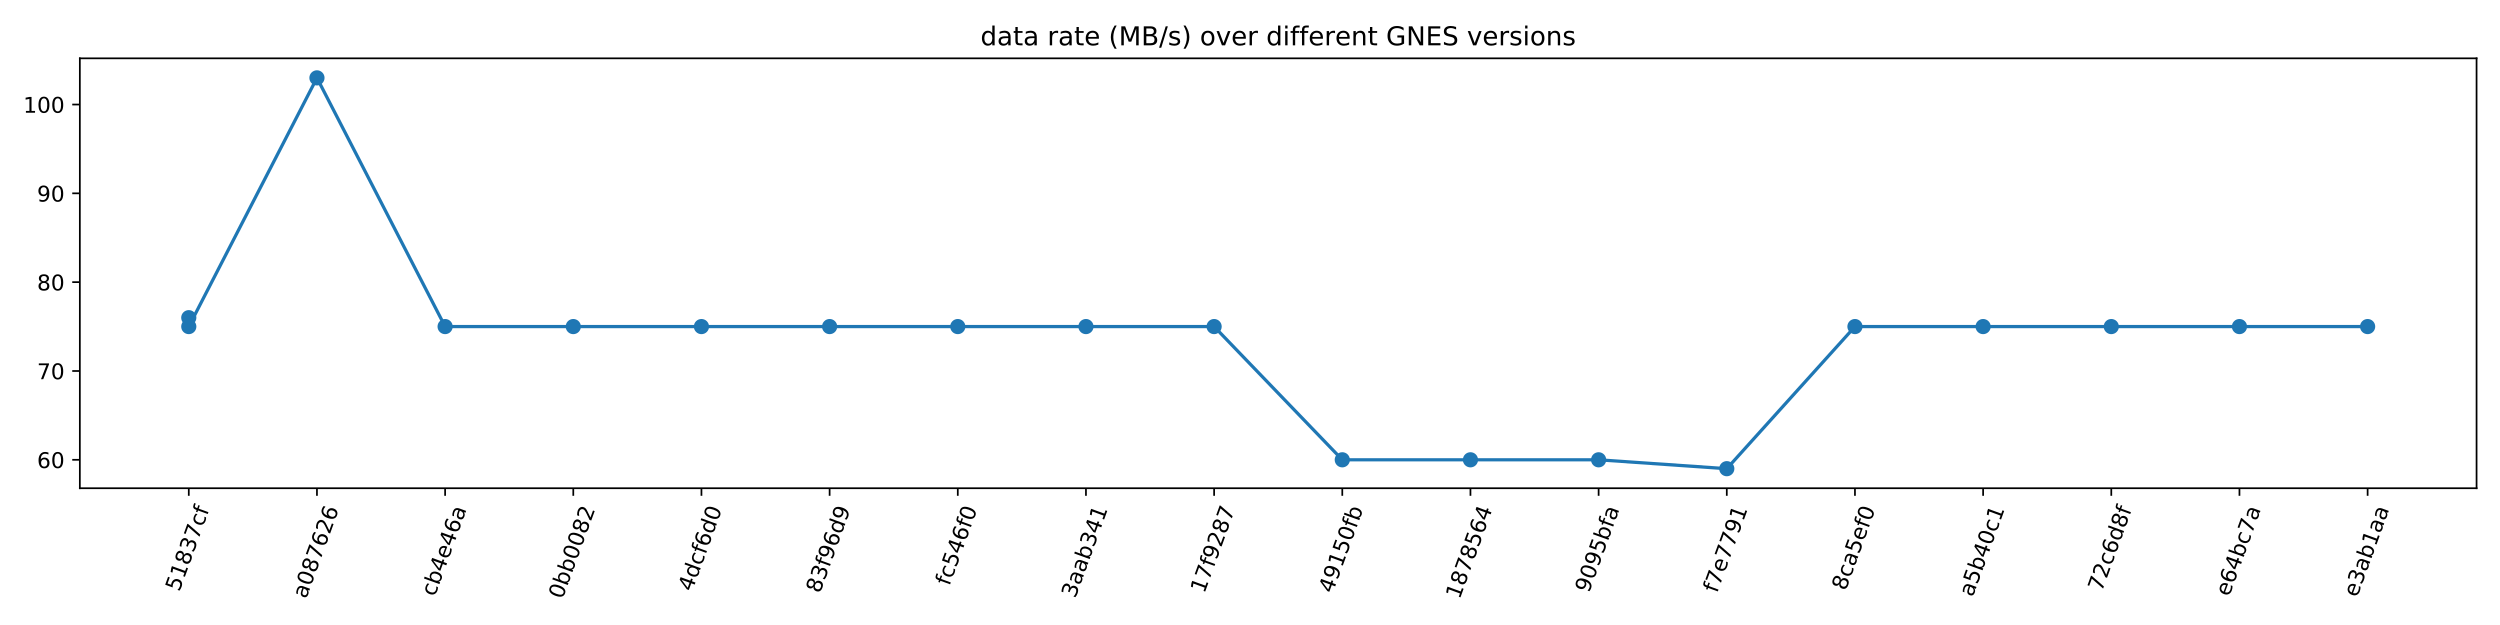
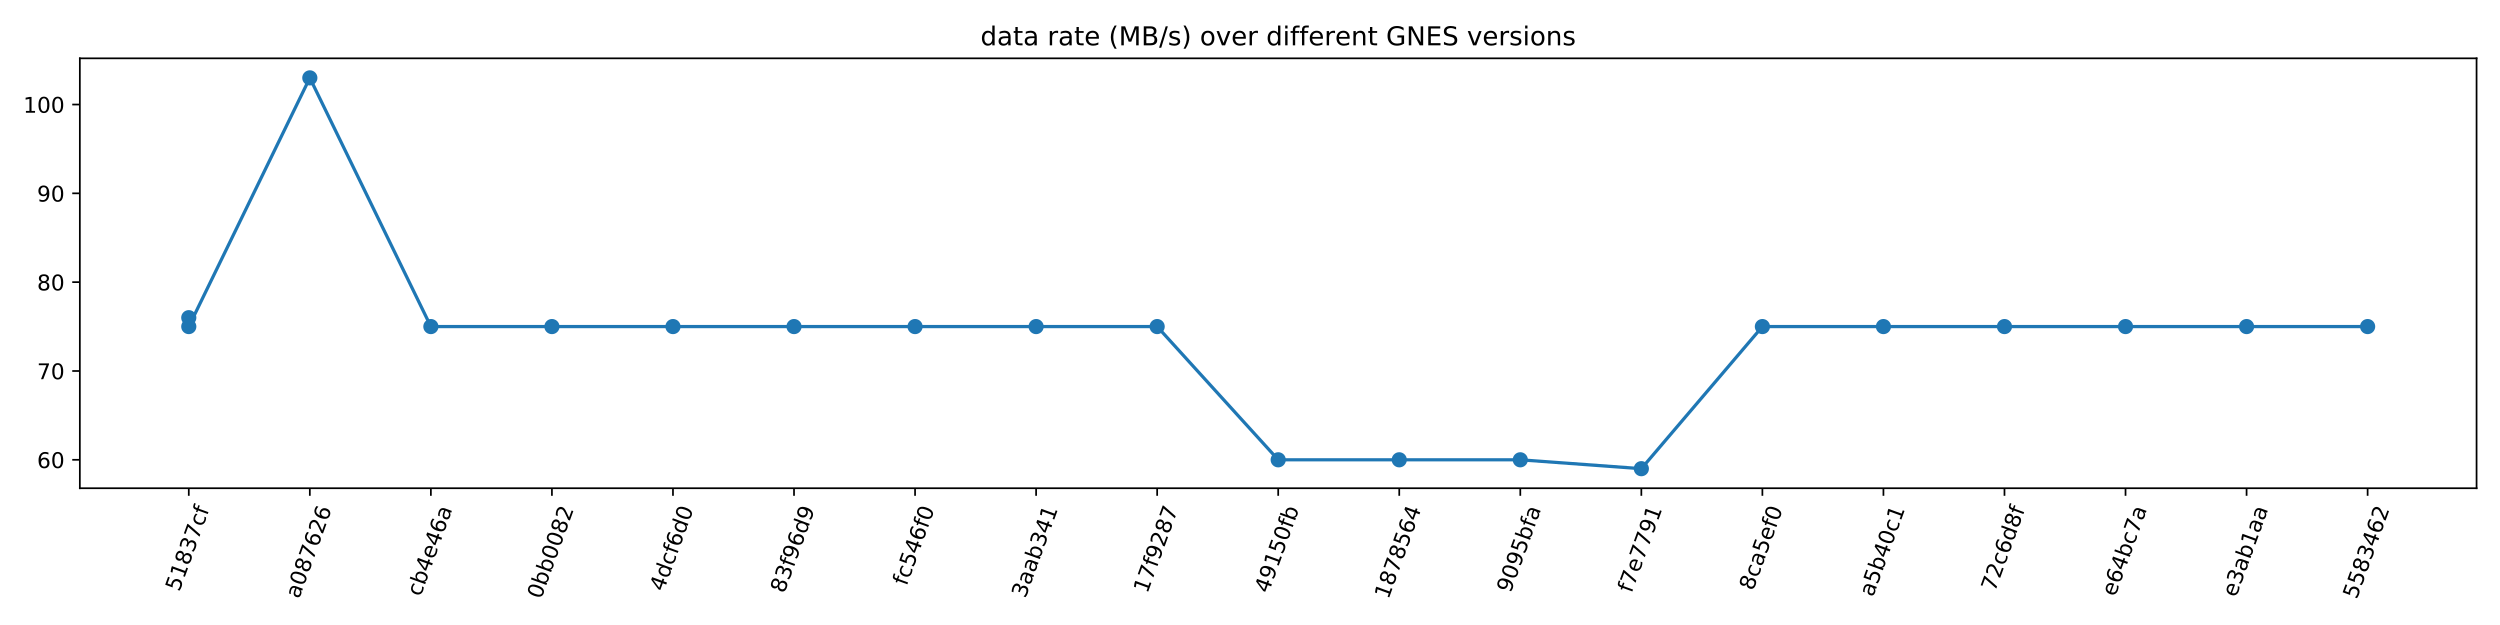
<svg xmlns="http://www.w3.org/2000/svg" xmlns:xlink="http://www.w3.org/1999/xlink" height="288pt" version="1.1" viewBox="0 0 1152 288" width="1152pt">
  <defs>
    <style type="text/css">
*{stroke-linecap:butt;stroke-linejoin:round;}
  </style>
  </defs>
  <g id="figure_1">
    <g id="patch_1">
      <path d="M 0 288  L 1152 288  L 1152 0  L 0 0  z " style="fill:#ffffff;" />
    </g>
    <g id="axes_1">
      <g id="patch_2">
        <path d="M 36.79 224.974  L 1141.2 224.974  L 1141.2 26.88  L 36.79 26.88  z " style="fill:#ffffff;" />
      </g>
      <g id="matplotlib.axis_1">
        <g id="xtick_1">
          <g id="line2d_1">
            <defs>
-               <path d="M 0 0  L 0 3.5  " id="mbfd6a38d55" style="stroke:#000000;stroke-width:0.8;" />
-             </defs>
-             <g>
-               <use style="stroke:#000000;stroke-width:0.8;" x="86.99" xlink:href="#mbfd6a38d55" y="224.974" />
+               <path d="M 0 0  L 0 3.5  " id="m592eeb9f41" style="stroke:#000000;stroke-width:0.8;" />
+             </defs>
+             <g>
+               <use style="stroke:#000000;stroke-width:0.8;" x="86.99" xlink:href="#m592eeb9f41" y="224.974" />
            </g>
          </g>
          <g id="text_1">
            <defs>
              <path d="M 10.797 72.906  L 49.516 72.906  L 49.516 64.594  L 19.828 64.594  L 19.828 46.734  Q 21.969 47.469 24.109 47.828  Q 26.266 48.188 28.422 48.188  Q 40.625 48.188 47.75 41.5  Q 54.891 34.812 54.891 23.391  Q 54.891 11.625 47.562 5.094  Q 40.234 -1.422 26.906 -1.422  Q 22.312 -1.422 17.547 -0.641  Q 12.797 0.141 7.719 1.703  L 7.719 11.625  Q 12.109 9.234 16.797 8.062  Q 21.484 6.891 26.703 6.891  Q 35.156 6.891 40.078 11.328  Q 45.016 15.766 45.016 23.391  Q 45.016 31 40.078 35.438  Q 35.156 39.891 26.703 39.891  Q 22.75 39.891 18.812 39.016  Q 14.891 38.141 10.797 36.281  z " id="DejaVuSans-53" />
              <path d="M 12.406 8.297  L 28.516 8.297  L 28.516 63.922  L 10.984 60.406  L 10.984 69.391  L 28.422 72.906  L 38.281 72.906  L 38.281 8.297  L 54.391 8.297  L 54.391 0  L 12.406 0  z " id="DejaVuSans-49" />
              <path d="M 31.781 34.625  Q 24.75 34.625 20.719 30.859  Q 16.703 27.094 16.703 20.516  Q 16.703 13.922 20.719 10.156  Q 24.75 6.391 31.781 6.391  Q 38.812 6.391 42.859 10.172  Q 46.922 13.969 46.922 20.516  Q 46.922 27.094 42.891 30.859  Q 38.875 34.625 31.781 34.625  z M 21.922 38.812  Q 15.578 40.375 12.031 44.719  Q 8.5 49.078 8.5 55.328  Q 8.5 64.062 14.719 69.141  Q 20.953 74.219 31.781 74.219  Q 42.672 74.219 48.875 69.141  Q 55.078 64.062 55.078 55.328  Q 55.078 49.078 51.531 44.719  Q 48 40.375 41.703 38.812  Q 48.828 37.156 52.797 32.312  Q 56.781 27.484 56.781 20.516  Q 56.781 9.906 50.312 4.234  Q 43.844 -1.422 31.781 -1.422  Q 19.734 -1.422 13.25 4.234  Q 6.781 9.906 6.781 20.516  Q 6.781 27.484 10.781 32.312  Q 14.797 37.156 21.922 38.812  z M 18.312 54.391  Q 18.312 48.734 21.844 45.562  Q 25.391 42.391 31.781 42.391  Q 38.141 42.391 41.719 45.562  Q 45.312 48.734 45.312 54.391  Q 45.312 60.062 41.719 63.234  Q 38.141 66.406 31.781 66.406  Q 25.391 66.406 21.844 63.234  Q 18.312 60.062 18.312 54.391  z " id="DejaVuSans-56" />
              <path d="M 40.578 39.312  Q 47.656 37.797 51.625 33  Q 55.609 28.219 55.609 21.188  Q 55.609 10.406 48.188 4.484  Q 40.766 -1.422 27.094 -1.422  Q 22.516 -1.422 17.656 -0.516  Q 12.797 0.391 7.625 2.203  L 7.625 11.719  Q 11.719 9.328 16.594 8.109  Q 21.484 6.891 26.812 6.891  Q 36.078 6.891 40.938 10.547  Q 45.797 14.203 45.797 21.188  Q 45.797 27.641 41.281 31.266  Q 36.766 34.906 28.719 34.906  L 20.219 34.906  L 20.219 43.016  L 29.109 43.016  Q 36.375 43.016 40.234 45.922  Q 44.094 48.828 44.094 54.297  Q 44.094 59.906 40.109 62.906  Q 36.141 65.922 28.719 65.922  Q 24.656 65.922 20.016 65.031  Q 15.375 64.156 9.812 62.312  L 9.812 71.094  Q 15.438 72.656 20.344 73.438  Q 25.25 74.219 29.594 74.219  Q 40.828 74.219 47.359 69.109  Q 53.906 64.016 53.906 55.328  Q 53.906 49.266 50.438 45.094  Q 46.969 40.922 40.578 39.312  z " id="DejaVuSans-51" />
              <path d="M 8.203 72.906  L 55.078 72.906  L 55.078 68.703  L 28.609 0  L 18.312 0  L 43.219 64.594  L 8.203 64.594  z " id="DejaVuSans-55" />
              <path d="M 48.781 52.594  L 48.781 44.188  Q 44.969 46.297 41.141 47.344  Q 37.312 48.391 33.406 48.391  Q 24.656 48.391 19.812 42.844  Q 14.984 37.312 14.984 27.297  Q 14.984 17.281 19.812 11.734  Q 24.656 6.203 33.406 6.203  Q 37.312 6.203 41.141 7.25  Q 44.969 8.297 48.781 10.406  L 48.781 2.094  Q 45.016 0.344 40.984 -0.531  Q 36.969 -1.422 32.422 -1.422  Q 20.062 -1.422 12.781 6.344  Q 5.516 14.109 5.516 27.297  Q 5.516 40.672 12.859 48.328  Q 20.219 56 33.016 56  Q 37.156 56 41.109 55.141  Q 45.062 54.297 48.781 52.594  z " id="DejaVuSans-99" />
              <path d="M 37.109 75.984  L 37.109 68.5  L 28.516 68.5  Q 23.688 68.5 21.797 66.547  Q 19.922 64.594 19.922 59.516  L 19.922 54.688  L 34.719 54.688  L 34.719 47.703  L 19.922 47.703  L 19.922 0  L 10.891 0  L 10.891 47.703  L 2.297 47.703  L 2.297 54.688  L 10.891 54.688  L 10.891 58.5  Q 10.891 67.625 15.141 71.797  Q 19.391 75.984 28.609 75.984  z " id="DejaVuSans-102" />
            </defs>
            <g transform="translate(82.60086 272.9413)rotate(-70)scale(0.1 -0.1)">
              <use xlink:href="#DejaVuSans-53" />
              <use x="63.623" xlink:href="#DejaVuSans-49" />
              <use x="127.246" xlink:href="#DejaVuSans-56" />
              <use x="190.869" xlink:href="#DejaVuSans-51" />
              <use x="254.492" xlink:href="#DejaVuSans-55" />
              <use x="318.115" xlink:href="#DejaVuSans-99" />
              <use x="373.096" xlink:href="#DejaVuSans-102" />
            </g>
          </g>
        </g>
        <g id="xtick_2">
          <g id="line2d_2">
            <g>
-               <use style="stroke:#000000;stroke-width:0.8;" x="146.05" xlink:href="#mbfd6a38d55" y="224.974" />
+               <use style="stroke:#000000;stroke-width:0.8;" x="142.769" xlink:href="#m592eeb9f41" y="224.974" />
            </g>
          </g>
          <g id="text_2">
            <defs>
              <path d="M 34.281 27.484  Q 23.391 27.484 19.188 25  Q 14.984 22.516 14.984 16.5  Q 14.984 11.719 18.141 8.906  Q 21.297 6.109 26.703 6.109  Q 34.188 6.109 38.703 11.406  Q 43.219 16.703 43.219 25.484  L 43.219 27.484  z M 52.203 31.203  L 52.203 0  L 43.219 0  L 43.219 8.297  Q 40.141 3.328 35.547 0.953  Q 30.953 -1.422 24.312 -1.422  Q 15.922 -1.422 10.953 3.297  Q 6 8.016 6 15.922  Q 6 25.141 12.172 29.828  Q 18.359 34.516 30.609 34.516  L 43.219 34.516  L 43.219 35.406  Q 43.219 41.609 39.141 45  Q 35.062 48.391 27.688 48.391  Q 23 48.391 18.547 47.266  Q 14.109 46.141 10.016 43.891  L 10.016 52.203  Q 14.938 54.109 19.578 55.047  Q 24.219 56 28.609 56  Q 40.484 56 46.344 49.844  Q 52.203 43.703 52.203 31.203  z " id="DejaVuSans-97" />
              <path d="M 31.781 66.406  Q 24.172 66.406 20.328 58.906  Q 16.5 51.422 16.5 36.375  Q 16.5 21.391 20.328 13.891  Q 24.172 6.391 31.781 6.391  Q 39.453 6.391 43.281 13.891  Q 47.125 21.391 47.125 36.375  Q 47.125 51.422 43.281 58.906  Q 39.453 66.406 31.781 66.406  z M 31.781 74.219  Q 44.047 74.219 50.516 64.516  Q 56.984 54.828 56.984 36.375  Q 56.984 17.969 50.516 8.266  Q 44.047 -1.422 31.781 -1.422  Q 19.531 -1.422 13.062 8.266  Q 6.594 17.969 6.594 36.375  Q 6.594 54.828 13.062 64.516  Q 19.531 74.219 31.781 74.219  z " id="DejaVuSans-48" />
              <path d="M 33.016 40.375  Q 26.375 40.375 22.484 35.828  Q 18.609 31.297 18.609 23.391  Q 18.609 15.531 22.484 10.953  Q 26.375 6.391 33.016 6.391  Q 39.656 6.391 43.531 10.953  Q 47.406 15.531 47.406 23.391  Q 47.406 31.297 43.531 35.828  Q 39.656 40.375 33.016 40.375  z M 52.594 71.297  L 52.594 62.312  Q 48.875 64.062 45.094 64.984  Q 41.312 65.922 37.594 65.922  Q 27.828 65.922 22.672 59.328  Q 17.531 52.734 16.797 39.406  Q 19.672 43.656 24.016 45.922  Q 28.375 48.188 33.594 48.188  Q 44.578 48.188 50.953 41.516  Q 57.328 34.859 57.328 23.391  Q 57.328 12.156 50.688 5.359  Q 44.047 -1.422 33.016 -1.422  Q 20.359 -1.422 13.672 8.266  Q 6.984 17.969 6.984 36.375  Q 6.984 53.656 15.188 63.938  Q 23.391 74.219 37.203 74.219  Q 40.922 74.219 44.703 73.484  Q 48.484 72.75 52.594 71.297  z " id="DejaVuSans-54" />
              <path d="M 19.188 8.297  L 53.609 8.297  L 53.609 0  L 7.328 0  L 7.328 8.297  Q 12.938 14.109 22.625 23.891  Q 32.328 33.688 34.812 36.531  Q 39.547 41.844 41.422 45.531  Q 43.312 49.219 43.312 52.781  Q 43.312 58.594 39.234 62.25  Q 35.156 65.922 28.609 65.922  Q 23.969 65.922 18.812 64.312  Q 13.672 62.703 7.812 59.422  L 7.812 69.391  Q 13.766 71.781 18.938 73  Q 24.125 74.219 28.422 74.219  Q 39.75 74.219 46.484 68.547  Q 53.219 62.891 53.219 53.422  Q 53.219 48.922 51.531 44.891  Q 49.859 40.875 45.406 35.406  Q 44.188 33.984 37.641 27.219  Q 31.109 20.453 19.188 8.297  z " id="DejaVuSans-50" />
            </defs>
-             <g transform="translate(141.0665 276.2038)rotate(-70)scale(0.1 -0.1)">
+             <g transform="translate(137.7854 276.2038)rotate(-70)scale(0.1 -0.1)">
              <use xlink:href="#DejaVuSans-97" />
              <use x="61.279" xlink:href="#DejaVuSans-48" />
              <use x="124.902" xlink:href="#DejaVuSans-56" />
              <use x="188.525" xlink:href="#DejaVuSans-55" />
              <use x="252.148" xlink:href="#DejaVuSans-54" />
              <use x="315.771" xlink:href="#DejaVuSans-50" />
              <use x="379.395" xlink:href="#DejaVuSans-54" />
            </g>
          </g>
        </g>
        <g id="xtick_3">
          <g id="line2d_3">
            <g>
-               <use style="stroke:#000000;stroke-width:0.8;" x="205.109" xlink:href="#mbfd6a38d55" y="224.974" />
+               <use style="stroke:#000000;stroke-width:0.8;" x="198.547" xlink:href="#m592eeb9f41" y="224.974" />
            </g>
          </g>
          <g id="text_3">
            <defs>
              <path d="M 48.688 27.297  Q 48.688 37.203 44.609 42.844  Q 40.531 48.484 33.406 48.484  Q 26.266 48.484 22.188 42.844  Q 18.109 37.203 18.109 27.297  Q 18.109 17.391 22.188 11.75  Q 26.266 6.109 33.406 6.109  Q 40.531 6.109 44.609 11.75  Q 48.688 17.391 48.688 27.297  z M 18.109 46.391  Q 20.953 51.266 25.266 53.625  Q 29.594 56 35.594 56  Q 45.562 56 51.781 48.094  Q 58.016 40.188 58.016 27.297  Q 58.016 14.406 51.781 6.484  Q 45.562 -1.422 35.594 -1.422  Q 29.594 -1.422 25.266 0.953  Q 20.953 3.328 18.109 8.203  L 18.109 0  L 9.078 0  L 9.078 75.984  L 18.109 75.984  z " id="DejaVuSans-98" />
              <path d="M 37.797 64.312  L 12.891 25.391  L 37.797 25.391  z M 35.203 72.906  L 47.609 72.906  L 47.609 25.391  L 58.016 25.391  L 58.016 17.188  L 47.609 17.188  L 47.609 0  L 37.797 0  L 37.797 17.188  L 4.891 17.188  L 4.891 26.703  z " id="DejaVuSans-52" />
              <path d="M 56.203 29.594  L 56.203 25.203  L 14.891 25.203  Q 15.484 15.922 20.484 11.062  Q 25.484 6.203 34.422 6.203  Q 39.594 6.203 44.453 7.469  Q 49.312 8.734 54.109 11.281  L 54.109 2.781  Q 49.266 0.734 44.188 -0.344  Q 39.109 -1.422 33.891 -1.422  Q 20.797 -1.422 13.156 6.188  Q 5.516 13.812 5.516 26.812  Q 5.516 40.234 12.766 48.109  Q 20.016 56 32.328 56  Q 43.359 56 49.781 48.891  Q 56.203 41.797 56.203 29.594  z M 47.219 32.234  Q 47.125 39.594 43.094 43.984  Q 39.062 48.391 32.422 48.391  Q 24.906 48.391 20.391 44.141  Q 15.875 39.891 15.188 32.172  z " id="DejaVuSans-101" />
            </defs>
-             <g transform="translate(200.3118 275.1819)rotate(-70)scale(0.1 -0.1)">
+             <g transform="translate(193.7497 275.1819)rotate(-70)scale(0.1 -0.1)">
              <use xlink:href="#DejaVuSans-99" />
              <use x="54.98" xlink:href="#DejaVuSans-98" />
              <use x="118.457" xlink:href="#DejaVuSans-52" />
              <use x="182.08" xlink:href="#DejaVuSans-101" />
              <use x="243.604" xlink:href="#DejaVuSans-52" />
              <use x="307.227" xlink:href="#DejaVuSans-54" />
              <use x="370.85" xlink:href="#DejaVuSans-97" />
            </g>
          </g>
        </g>
        <g id="xtick_4">
          <g id="line2d_4">
            <g>
-               <use style="stroke:#000000;stroke-width:0.8;" x="264.169" xlink:href="#mbfd6a38d55" y="224.974" />
+               <use style="stroke:#000000;stroke-width:0.8;" x="254.325" xlink:href="#m592eeb9f41" y="224.974" />
            </g>
          </g>
          <g id="text_4">
-             <g transform="translate(259.1499 276.3977)rotate(-70)scale(0.1 -0.1)">
+             <g transform="translate(249.3067 276.3977)rotate(-70)scale(0.1 -0.1)">
              <use xlink:href="#DejaVuSans-48" />
              <use x="63.623" xlink:href="#DejaVuSans-98" />
              <use x="127.1" xlink:href="#DejaVuSans-98" />
              <use x="190.576" xlink:href="#DejaVuSans-48" />
              <use x="254.199" xlink:href="#DejaVuSans-48" />
              <use x="317.822" xlink:href="#DejaVuSans-56" />
              <use x="381.445" xlink:href="#DejaVuSans-50" />
            </g>
          </g>
        </g>
        <g id="xtick_5">
          <g id="line2d_5">
            <g>
-               <use style="stroke:#000000;stroke-width:0.8;" x="323.228" xlink:href="#mbfd6a38d55" y="224.974" />
+               <use style="stroke:#000000;stroke-width:0.8;" x="310.104" xlink:href="#m592eeb9f41" y="224.974" />
            </g>
          </g>
          <g id="text_5">
            <defs>
              <path d="M 45.406 46.391  L 45.406 75.984  L 54.391 75.984  L 54.391 0  L 45.406 0  L 45.406 8.203  Q 42.578 3.328 38.25 0.953  Q 33.938 -1.422 27.875 -1.422  Q 17.969 -1.422 11.734 6.484  Q 5.516 14.406 5.516 27.297  Q 5.516 40.188 11.734 48.094  Q 17.969 56 27.875 56  Q 33.938 56 38.25 53.625  Q 42.578 51.266 45.406 46.391  z M 14.797 27.297  Q 14.797 17.391 18.875 11.75  Q 22.953 6.109 30.078 6.109  Q 37.203 6.109 41.297 11.75  Q 45.406 17.391 45.406 27.297  Q 45.406 37.203 41.297 42.844  Q 37.203 48.484 30.078 48.484  Q 22.953 48.484 18.875 42.844  Q 14.797 37.203 14.797 27.297  z " id="DejaVuSans-100" />
            </defs>
-             <g transform="translate(318.8431 272.9149)rotate(-70)scale(0.1 -0.1)">
+             <g transform="translate(305.7188 272.9149)rotate(-70)scale(0.1 -0.1)">
              <use xlink:href="#DejaVuSans-52" />
              <use x="63.623" xlink:href="#DejaVuSans-100" />
              <use x="127.1" xlink:href="#DejaVuSans-99" />
              <use x="182.08" xlink:href="#DejaVuSans-102" />
              <use x="217.285" xlink:href="#DejaVuSans-54" />
              <use x="280.908" xlink:href="#DejaVuSans-100" />
              <use x="344.385" xlink:href="#DejaVuSans-48" />
            </g>
          </g>
        </g>
        <g id="xtick_6">
          <g id="line2d_6">
            <g>
-               <use style="stroke:#000000;stroke-width:0.8;" x="382.287" xlink:href="#mbfd6a38d55" y="224.974" />
+               <use style="stroke:#000000;stroke-width:0.8;" x="365.882" xlink:href="#m592eeb9f41" y="224.974" />
            </g>
          </g>
          <g id="text_6">
            <defs>
              <path d="M 10.984 1.516  L 10.984 10.5  Q 14.703 8.734 18.5 7.812  Q 22.312 6.891 25.984 6.891  Q 35.75 6.891 40.891 13.453  Q 46.047 20.016 46.781 33.406  Q 43.953 29.203 39.594 26.953  Q 35.25 24.703 29.984 24.703  Q 19.047 24.703 12.672 31.312  Q 6.297 37.938 6.297 49.422  Q 6.297 60.641 12.938 67.422  Q 19.578 74.219 30.609 74.219  Q 43.266 74.219 49.922 64.516  Q 56.594 54.828 56.594 36.375  Q 56.594 19.141 48.406 8.859  Q 40.234 -1.422 26.422 -1.422  Q 22.703 -1.422 18.891 -0.688  Q 15.094 0.047 10.984 1.516  z M 30.609 32.422  Q 37.25 32.422 41.125 36.953  Q 45.016 41.5 45.016 49.422  Q 45.016 57.281 41.125 61.844  Q 37.25 66.406 30.609 66.406  Q 23.969 66.406 20.094 61.844  Q 16.219 57.281 16.219 49.422  Q 16.219 41.5 20.094 36.953  Q 23.969 32.422 30.609 32.422  z " id="DejaVuSans-57" />
            </defs>
-             <g transform="translate(377.7523 273.7401)rotate(-70)scale(0.1 -0.1)">
+             <g transform="translate(361.3469 273.7401)rotate(-70)scale(0.1 -0.1)">
              <use xlink:href="#DejaVuSans-56" />
              <use x="63.623" xlink:href="#DejaVuSans-51" />
              <use x="127.246" xlink:href="#DejaVuSans-102" />
              <use x="162.451" xlink:href="#DejaVuSans-57" />
              <use x="226.074" xlink:href="#DejaVuSans-54" />
              <use x="289.697" xlink:href="#DejaVuSans-100" />
              <use x="353.174" xlink:href="#DejaVuSans-57" />
            </g>
          </g>
        </g>
        <g id="xtick_7">
          <g id="line2d_7">
            <g>
-               <use style="stroke:#000000;stroke-width:0.8;" x="441.347" xlink:href="#mbfd6a38d55" y="224.974" />
+               <use style="stroke:#000000;stroke-width:0.8;" x="421.66" xlink:href="#m592eeb9f41" y="224.974" />
            </g>
          </g>
          <g id="text_7">
-             <g transform="translate(437.4431 270.2706)rotate(-70)scale(0.1 -0.1)">
+             <g transform="translate(417.7566 270.2706)rotate(-70)scale(0.1 -0.1)">
              <use xlink:href="#DejaVuSans-102" />
              <use x="35.205" xlink:href="#DejaVuSans-99" />
              <use x="90.186" xlink:href="#DejaVuSans-53" />
              <use x="153.809" xlink:href="#DejaVuSans-52" />
              <use x="217.432" xlink:href="#DejaVuSans-54" />
              <use x="281.055" xlink:href="#DejaVuSans-102" />
              <use x="316.26" xlink:href="#DejaVuSans-48" />
            </g>
          </g>
        </g>
        <g id="xtick_8">
          <g id="line2d_8">
            <g>
-               <use style="stroke:#000000;stroke-width:0.8;" x="500.406" xlink:href="#mbfd6a38d55" y="224.974" />
+               <use style="stroke:#000000;stroke-width:0.8;" x="477.438" xlink:href="#m592eeb9f41" y="224.974" />
            </g>
          </g>
          <g id="text_8">
-             <g transform="translate(495.4651 275.9704)rotate(-70)scale(0.1 -0.1)">
+             <g transform="translate(472.4976 275.9704)rotate(-70)scale(0.1 -0.1)">
              <use xlink:href="#DejaVuSans-51" />
              <use x="63.623" xlink:href="#DejaVuSans-97" />
              <use x="124.902" xlink:href="#DejaVuSans-97" />
              <use x="186.182" xlink:href="#DejaVuSans-98" />
              <use x="249.658" xlink:href="#DejaVuSans-51" />
              <use x="313.281" xlink:href="#DejaVuSans-52" />
              <use x="376.904" xlink:href="#DejaVuSans-49" />
            </g>
          </g>
        </g>
        <g id="xtick_9">
          <g id="line2d_9">
            <g>
-               <use style="stroke:#000000;stroke-width:0.8;" x="559.465" xlink:href="#mbfd6a38d55" y="224.974" />
+               <use style="stroke:#000000;stroke-width:0.8;" x="533.217" xlink:href="#m592eeb9f41" y="224.974" />
            </g>
          </g>
          <g id="text_9">
-             <g transform="translate(554.928 273.7533)rotate(-70)scale(0.1 -0.1)">
+             <g transform="translate(528.6794 273.7533)rotate(-70)scale(0.1 -0.1)">
              <use xlink:href="#DejaVuSans-49" />
              <use x="63.623" xlink:href="#DejaVuSans-55" />
              <use x="127.246" xlink:href="#DejaVuSans-102" />
              <use x="162.451" xlink:href="#DejaVuSans-57" />
              <use x="226.074" xlink:href="#DejaVuSans-50" />
              <use x="289.697" xlink:href="#DejaVuSans-56" />
              <use x="353.32" xlink:href="#DejaVuSans-55" />
            </g>
          </g>
        </g>
        <g id="xtick_10">
          <g id="line2d_10">
            <g>
-               <use style="stroke:#000000;stroke-width:0.8;" x="618.525" xlink:href="#mbfd6a38d55" y="224.974" />
+               <use style="stroke:#000000;stroke-width:0.8;" x="588.995" xlink:href="#m592eeb9f41" y="224.974" />
            </g>
          </g>
          <g id="text_10">
-             <g transform="translate(613.9897 273.7401)rotate(-70)scale(0.1 -0.1)">
+             <g transform="translate(584.4601 273.7401)rotate(-70)scale(0.1 -0.1)">
              <use xlink:href="#DejaVuSans-52" />
              <use x="63.623" xlink:href="#DejaVuSans-57" />
              <use x="127.246" xlink:href="#DejaVuSans-49" />
              <use x="190.869" xlink:href="#DejaVuSans-53" />
              <use x="254.492" xlink:href="#DejaVuSans-48" />
              <use x="318.115" xlink:href="#DejaVuSans-102" />
              <use x="353.32" xlink:href="#DejaVuSans-98" />
            </g>
          </g>
        </g>
        <g id="xtick_11">
          <g id="line2d_11">
            <g>
-               <use style="stroke:#000000;stroke-width:0.8;" x="677.584" xlink:href="#mbfd6a38d55" y="224.974" />
+               <use style="stroke:#000000;stroke-width:0.8;" x="644.773" xlink:href="#m592eeb9f41" y="224.974" />
            </g>
          </g>
          <g id="text_11">
-             <g transform="translate(672.5606 276.4241)rotate(-70)scale(0.1 -0.1)">
+             <g transform="translate(639.7499 276.4241)rotate(-70)scale(0.1 -0.1)">
              <use xlink:href="#DejaVuSans-49" />
              <use x="63.623" xlink:href="#DejaVuSans-56" />
              <use x="127.246" xlink:href="#DejaVuSans-55" />
              <use x="190.869" xlink:href="#DejaVuSans-56" />
              <use x="254.492" xlink:href="#DejaVuSans-53" />
              <use x="318.115" xlink:href="#DejaVuSans-54" />
              <use x="381.738" xlink:href="#DejaVuSans-52" />
            </g>
          </g>
        </g>
        <g id="xtick_12">
          <g id="line2d_12">
            <g>
-               <use style="stroke:#000000;stroke-width:0.8;" x="736.643" xlink:href="#mbfd6a38d55" y="224.974" />
+               <use style="stroke:#000000;stroke-width:0.8;" x="700.552" xlink:href="#m592eeb9f41" y="224.974" />
            </g>
          </g>
          <g id="text_12">
-             <g transform="translate(732.1485 273.5198)rotate(-70)scale(0.1 -0.1)">
+             <g transform="translate(696.0567 273.5198)rotate(-70)scale(0.1 -0.1)">
              <use xlink:href="#DejaVuSans-57" />
              <use x="63.623" xlink:href="#DejaVuSans-48" />
              <use x="127.246" xlink:href="#DejaVuSans-57" />
              <use x="190.869" xlink:href="#DejaVuSans-53" />
              <use x="254.492" xlink:href="#DejaVuSans-98" />
              <use x="317.969" xlink:href="#DejaVuSans-102" />
              <use x="353.174" xlink:href="#DejaVuSans-97" />
            </g>
          </g>
        </g>
        <g id="xtick_13">
          <g id="line2d_13">
            <g>
-               <use style="stroke:#000000;stroke-width:0.8;" x="795.703" xlink:href="#mbfd6a38d55" y="224.974" />
+               <use style="stroke:#000000;stroke-width:0.8;" x="756.33" xlink:href="#m592eeb9f41" y="224.974" />
            </g>
          </g>
          <g id="text_13">
-             <g transform="translate(791.2012 273.5566)rotate(-70)scale(0.1 -0.1)">
+             <g transform="translate(751.8283 273.5566)rotate(-70)scale(0.1 -0.1)">
              <use xlink:href="#DejaVuSans-102" />
              <use x="35.205" xlink:href="#DejaVuSans-55" />
              <use x="98.828" xlink:href="#DejaVuSans-101" />
              <use x="160.352" xlink:href="#DejaVuSans-55" />
              <use x="223.975" xlink:href="#DejaVuSans-55" />
              <use x="287.598" xlink:href="#DejaVuSans-57" />
              <use x="351.221" xlink:href="#DejaVuSans-49" />
            </g>
          </g>
        </g>
        <g id="xtick_14">
          <g id="line2d_14">
            <g>
-               <use style="stroke:#000000;stroke-width:0.8;" x="854.762" xlink:href="#mbfd6a38d55" y="224.974" />
+               <use style="stroke:#000000;stroke-width:0.8;" x="812.108" xlink:href="#m592eeb9f41" y="224.974" />
            </g>
          </g>
          <g id="text_14">
-             <g transform="translate(850.4484 272.5244)rotate(-70)scale(0.1 -0.1)">
+             <g transform="translate(807.7944 272.5244)rotate(-70)scale(0.1 -0.1)">
              <use xlink:href="#DejaVuSans-56" />
              <use x="63.623" xlink:href="#DejaVuSans-99" />
              <use x="118.604" xlink:href="#DejaVuSans-97" />
              <use x="179.883" xlink:href="#DejaVuSans-53" />
              <use x="243.506" xlink:href="#DejaVuSans-101" />
              <use x="305.029" xlink:href="#DejaVuSans-102" />
              <use x="340.234" xlink:href="#DejaVuSans-48" />
            </g>
          </g>
        </g>
        <g id="xtick_15">
          <g id="line2d_15">
            <g>
-               <use style="stroke:#000000;stroke-width:0.8;" x="913.821" xlink:href="#mbfd6a38d55" y="224.974" />
+               <use style="stroke:#000000;stroke-width:0.8;" x="867.886" xlink:href="#m592eeb9f41" y="224.974" />
            </g>
          </g>
          <g id="text_15">
-             <g transform="translate(908.9883 275.3787)rotate(-70)scale(0.1 -0.1)">
+             <g transform="translate(863.0533 275.3787)rotate(-70)scale(0.1 -0.1)">
              <use xlink:href="#DejaVuSans-97" />
              <use x="61.279" xlink:href="#DejaVuSans-53" />
              <use x="124.902" xlink:href="#DejaVuSans-98" />
              <use x="188.379" xlink:href="#DejaVuSans-52" />
              <use x="252.002" xlink:href="#DejaVuSans-48" />
              <use x="315.625" xlink:href="#DejaVuSans-99" />
              <use x="370.605" xlink:href="#DejaVuSans-49" />
            </g>
          </g>
        </g>
        <g id="xtick_16">
          <g id="line2d_16">
            <g>
-               <use style="stroke:#000000;stroke-width:0.8;" x="972.881" xlink:href="#mbfd6a38d55" y="224.974" />
+               <use style="stroke:#000000;stroke-width:0.8;" x="923.665" xlink:href="#m592eeb9f41" y="224.974" />
            </g>
          </g>
          <g id="text_16">
-             <g transform="translate(968.4936 272.9281)rotate(-70)scale(0.1 -0.1)">
+             <g transform="translate(919.2775 272.9281)rotate(-70)scale(0.1 -0.1)">
              <use xlink:href="#DejaVuSans-55" />
              <use x="63.623" xlink:href="#DejaVuSans-50" />
              <use x="127.246" xlink:href="#DejaVuSans-99" />
              <use x="182.227" xlink:href="#DejaVuSans-54" />
              <use x="245.85" xlink:href="#DejaVuSans-100" />
              <use x="309.326" xlink:href="#DejaVuSans-56" />
              <use x="372.949" xlink:href="#DejaVuSans-102" />
            </g>
          </g>
        </g>
        <g id="xtick_17">
          <g id="line2d_17">
            <g>
-               <use style="stroke:#000000;stroke-width:0.8;" x="1031.94" xlink:href="#mbfd6a38d55" y="224.974" />
+               <use style="stroke:#000000;stroke-width:0.8;" x="979.443" xlink:href="#m592eeb9f41" y="224.974" />
            </g>
          </g>
          <g id="text_17">
-             <g transform="translate(1027.143 275.1819)rotate(-70)scale(0.1 -0.1)">
+             <g transform="translate(974.6456 275.1819)rotate(-70)scale(0.1 -0.1)">
              <use xlink:href="#DejaVuSans-101" />
              <use x="61.523" xlink:href="#DejaVuSans-54" />
              <use x="125.146" xlink:href="#DejaVuSans-52" />
              <use x="188.77" xlink:href="#DejaVuSans-98" />
              <use x="252.246" xlink:href="#DejaVuSans-99" />
              <use x="307.227" xlink:href="#DejaVuSans-55" />
              <use x="370.85" xlink:href="#DejaVuSans-97" />
            </g>
          </g>
        </g>
        <g id="xtick_18">
          <g id="line2d_18">
            <g>
-               <use style="stroke:#000000;stroke-width:0.8;" x="1091" xlink:href="#mbfd6a38d55" y="224.974" />
+               <use style="stroke:#000000;stroke-width:0.8;" x="1035.221" xlink:href="#m592eeb9f41" y="224.974" />
            </g>
          </g>
          <g id="text_18">
-             <g transform="translate(1086.135 275.5534)rotate(-70)scale(0.1 -0.1)">
+             <g transform="translate(1030.356 275.5534)rotate(-70)scale(0.1 -0.1)">
              <use xlink:href="#DejaVuSans-101" />
              <use x="61.523" xlink:href="#DejaVuSans-51" />
              <use x="125.146" xlink:href="#DejaVuSans-97" />
              <use x="186.426" xlink:href="#DejaVuSans-98" />
              <use x="249.902" xlink:href="#DejaVuSans-49" />
              <use x="313.525" xlink:href="#DejaVuSans-97" />
              <use x="374.805" xlink:href="#DejaVuSans-97" />
            </g>
          </g>
        </g>
+         <g id="xtick_19">
+           <g id="line2d_19">
+             <g>
+               <use style="stroke:#000000;stroke-width:0.8;" x="1091" xlink:href="#m592eeb9f41" y="224.974" />
+             </g>
+           </g>
+           <g id="text_19">
+             <g transform="translate(1085.976 276.4241)rotate(-70)scale(0.1 -0.1)">
+               <use xlink:href="#DejaVuSans-53" />
+               <use x="63.623" xlink:href="#DejaVuSans-53" />
+               <use x="127.246" xlink:href="#DejaVuSans-56" />
+               <use x="190.869" xlink:href="#DejaVuSans-51" />
+               <use x="254.492" xlink:href="#DejaVuSans-52" />
+               <use x="318.115" xlink:href="#DejaVuSans-54" />
+               <use x="381.738" xlink:href="#DejaVuSans-50" />
+             </g>
+           </g>
+         </g>
      </g>
      <g id="matplotlib.axis_2">
        <g id="ytick_1">
-           <g id="line2d_19">
-             <defs>
-               <path d="M 0 0  L -3.5 0  " id="mfb4ca9c25d" style="stroke:#000000;stroke-width:0.8;" />
-             </defs>
-             <g>
-               <use style="stroke:#000000;stroke-width:0.8;" x="36.79" xlink:href="#mfb4ca9c25d" y="211.877" />
-             </g>
-           </g>
-           <g id="text_19">
+           <g id="line2d_20">
+             <defs>
+               <path d="M 0 0  L -3.5 0  " id="mc4c8d4b3a1" style="stroke:#000000;stroke-width:0.8;" />
+             </defs>
+             <g>
+               <use style="stroke:#000000;stroke-width:0.8;" x="36.79" xlink:href="#mc4c8d4b3a1" y="211.877" />
+             </g>
+           </g>
+           <g id="text_20">
            <g transform="translate(17.065 215.6758)scale(0.1 -0.1)">
              <use xlink:href="#DejaVuSans-54" />
              <use x="63.623" xlink:href="#DejaVuSans-48" />
            </g>
          </g>
        </g>
        <g id="ytick_2">
-           <g id="line2d_20">
-             <g>
-               <use style="stroke:#000000;stroke-width:0.8;" x="36.79" xlink:href="#mfb4ca9c25d" y="170.948" />
-             </g>
-           </g>
-           <g id="text_20">
+           <g id="line2d_21">
+             <g>
+               <use style="stroke:#000000;stroke-width:0.8;" x="36.79" xlink:href="#mc4c8d4b3a1" y="170.948" />
+             </g>
+           </g>
+           <g id="text_21">
            <g transform="translate(17.065 174.7474)scale(0.1 -0.1)">
              <use xlink:href="#DejaVuSans-55" />
              <use x="63.623" xlink:href="#DejaVuSans-48" />
            </g>
          </g>
        </g>
        <g id="ytick_3">
-           <g id="line2d_21">
-             <g>
-               <use style="stroke:#000000;stroke-width:0.8;" x="36.79" xlink:href="#mfb4ca9c25d" y="130.02" />
-             </g>
-           </g>
-           <g id="text_21">
+           <g id="line2d_22">
+             <g>
+               <use style="stroke:#000000;stroke-width:0.8;" x="36.79" xlink:href="#mc4c8d4b3a1" y="130.02" />
+             </g>
+           </g>
+           <g id="text_22">
            <g transform="translate(17.065 133.8189)scale(0.1 -0.1)">
              <use xlink:href="#DejaVuSans-56" />
              <use x="63.623" xlink:href="#DejaVuSans-48" />
            </g>
          </g>
        </g>
        <g id="ytick_4">
-           <g id="line2d_22">
-             <g>
-               <use style="stroke:#000000;stroke-width:0.8;" x="36.79" xlink:href="#mfb4ca9c25d" y="89.091" />
-             </g>
-           </g>
-           <g id="text_22">
+           <g id="line2d_23">
+             <g>
+               <use style="stroke:#000000;stroke-width:0.8;" x="36.79" xlink:href="#mc4c8d4b3a1" y="89.091" />
+             </g>
+           </g>
+           <g id="text_23">
            <g transform="translate(17.065 92.89046)scale(0.1 -0.1)">
              <use xlink:href="#DejaVuSans-57" />
              <use x="63.623" xlink:href="#DejaVuSans-48" />
            </g>
          </g>
        </g>
        <g id="ytick_5">
-           <g id="line2d_23">
-             <g>
-               <use style="stroke:#000000;stroke-width:0.8;" x="36.79" xlink:href="#mfb4ca9c25d" y="48.163" />
-             </g>
-           </g>
-           <g id="text_23">
+           <g id="line2d_24">
+             <g>
+               <use style="stroke:#000000;stroke-width:0.8;" x="36.79" xlink:href="#mc4c8d4b3a1" y="48.163" />
+             </g>
+           </g>
+           <g id="text_24">
            <g transform="translate(10.7025 51.96201)scale(0.1 -0.1)">
              <use xlink:href="#DejaVuSans-49" />
              <use x="63.623" xlink:href="#DejaVuSans-48" />
              <use x="127.246" xlink:href="#DejaVuSans-48" />
            </g>
          </g>
        </g>
      </g>
-       <g id="line2d_24">
-         <path clip-path="url(#p5ca0a2d193)" d="M 86.99 146.391  L 86.99 150.484  L 146.05 35.884  L 205.109 150.484  L 264.169 150.484  L 323.228 150.484  L 382.287 150.484  L 441.347 150.484  L 500.406 150.484  L 559.465 150.484  L 618.525 211.877  L 677.584 211.877  L 736.643 211.877  L 795.703 215.969  L 854.762 150.484  L 913.821 150.484  L 972.881 150.484  L 1031.94 150.484  L 1091 150.484  " style="fill:none;stroke:#1f77b4;stroke-linecap:square;stroke-width:1.5;" />
+       <g id="line2d_25">
+         <path clip-path="url(#p6a591d3c91)" d="M 86.99 146.391  L 86.99 150.484  L 142.769 35.884  L 198.547 150.484  L 254.325 150.484  L 310.104 150.484  L 365.882 150.484  L 421.66 150.484  L 477.438 150.484  L 533.217 150.484  L 588.995 211.877  L 644.773 211.877  L 700.552 211.877  L 756.33 215.969  L 812.108 150.484  L 867.886 150.484  L 923.665 150.484  L 979.443 150.484  L 1035.221 150.484  L 1091 150.484  " style="fill:none;stroke:#1f77b4;stroke-linecap:square;stroke-width:1.5;" />
        <defs>
-           <path d="M 0 3  C 0.796 3 1.559 2.684 2.121 2.121  C 2.684 1.559 3 0.796 3 0  C 3 -0.796 2.684 -1.559 2.121 -2.121  C 1.559 -2.684 0.796 -3 0 -3  C -0.796 -3 -1.559 -2.684 -2.121 -2.121  C -2.684 -1.559 -3 -0.796 -3 0  C -3 0.796 -2.684 1.559 -2.121 2.121  C -1.559 2.684 -0.796 3 0 3  z " id="m4ea9765fc9" style="stroke:#1f77b4;" />
+           <path d="M 0 3  C 0.796 3 1.559 2.684 2.121 2.121  C 2.684 1.559 3 0.796 3 0  C 3 -0.796 2.684 -1.559 2.121 -2.121  C 1.559 -2.684 0.796 -3 0 -3  C -0.796 -3 -1.559 -2.684 -2.121 -2.121  C -2.684 -1.559 -3 -0.796 -3 0  C -3 0.796 -2.684 1.559 -2.121 2.121  C -1.559 2.684 -0.796 3 0 3  z " id="m9b03506a40" style="stroke:#1f77b4;" />
        </defs>
-         <g clip-path="url(#p5ca0a2d193)">
-           <use style="fill:#1f77b4;stroke:#1f77b4;" x="86.99" xlink:href="#m4ea9765fc9" y="146.391" />
-           <use style="fill:#1f77b4;stroke:#1f77b4;" x="86.99" xlink:href="#m4ea9765fc9" y="150.484" />
-           <use style="fill:#1f77b4;stroke:#1f77b4;" x="146.05" xlink:href="#m4ea9765fc9" y="35.884" />
-           <use style="fill:#1f77b4;stroke:#1f77b4;" x="205.109" xlink:href="#m4ea9765fc9" y="150.484" />
-           <use style="fill:#1f77b4;stroke:#1f77b4;" x="264.169" xlink:href="#m4ea9765fc9" y="150.484" />
-           <use style="fill:#1f77b4;stroke:#1f77b4;" x="323.228" xlink:href="#m4ea9765fc9" y="150.484" />
-           <use style="fill:#1f77b4;stroke:#1f77b4;" x="382.287" xlink:href="#m4ea9765fc9" y="150.484" />
-           <use style="fill:#1f77b4;stroke:#1f77b4;" x="441.347" xlink:href="#m4ea9765fc9" y="150.484" />
-           <use style="fill:#1f77b4;stroke:#1f77b4;" x="500.406" xlink:href="#m4ea9765fc9" y="150.484" />
-           <use style="fill:#1f77b4;stroke:#1f77b4;" x="559.465" xlink:href="#m4ea9765fc9" y="150.484" />
-           <use style="fill:#1f77b4;stroke:#1f77b4;" x="618.525" xlink:href="#m4ea9765fc9" y="211.877" />
-           <use style="fill:#1f77b4;stroke:#1f77b4;" x="677.584" xlink:href="#m4ea9765fc9" y="211.877" />
-           <use style="fill:#1f77b4;stroke:#1f77b4;" x="736.643" xlink:href="#m4ea9765fc9" y="211.877" />
-           <use style="fill:#1f77b4;stroke:#1f77b4;" x="795.703" xlink:href="#m4ea9765fc9" y="215.969" />
-           <use style="fill:#1f77b4;stroke:#1f77b4;" x="854.762" xlink:href="#m4ea9765fc9" y="150.484" />
-           <use style="fill:#1f77b4;stroke:#1f77b4;" x="913.821" xlink:href="#m4ea9765fc9" y="150.484" />
-           <use style="fill:#1f77b4;stroke:#1f77b4;" x="972.881" xlink:href="#m4ea9765fc9" y="150.484" />
-           <use style="fill:#1f77b4;stroke:#1f77b4;" x="1031.94" xlink:href="#m4ea9765fc9" y="150.484" />
-           <use style="fill:#1f77b4;stroke:#1f77b4;" x="1091" xlink:href="#m4ea9765fc9" y="150.484" />
+         <g clip-path="url(#p6a591d3c91)">
+           <use style="fill:#1f77b4;stroke:#1f77b4;" x="86.99" xlink:href="#m9b03506a40" y="146.391" />
+           <use style="fill:#1f77b4;stroke:#1f77b4;" x="86.99" xlink:href="#m9b03506a40" y="150.484" />
+           <use style="fill:#1f77b4;stroke:#1f77b4;" x="142.769" xlink:href="#m9b03506a40" y="35.884" />
+           <use style="fill:#1f77b4;stroke:#1f77b4;" x="198.547" xlink:href="#m9b03506a40" y="150.484" />
+           <use style="fill:#1f77b4;stroke:#1f77b4;" x="254.325" xlink:href="#m9b03506a40" y="150.484" />
+           <use style="fill:#1f77b4;stroke:#1f77b4;" x="310.104" xlink:href="#m9b03506a40" y="150.484" />
+           <use style="fill:#1f77b4;stroke:#1f77b4;" x="365.882" xlink:href="#m9b03506a40" y="150.484" />
+           <use style="fill:#1f77b4;stroke:#1f77b4;" x="421.66" xlink:href="#m9b03506a40" y="150.484" />
+           <use style="fill:#1f77b4;stroke:#1f77b4;" x="477.438" xlink:href="#m9b03506a40" y="150.484" />
+           <use style="fill:#1f77b4;stroke:#1f77b4;" x="533.217" xlink:href="#m9b03506a40" y="150.484" />
+           <use style="fill:#1f77b4;stroke:#1f77b4;" x="588.995" xlink:href="#m9b03506a40" y="211.877" />
+           <use style="fill:#1f77b4;stroke:#1f77b4;" x="644.773" xlink:href="#m9b03506a40" y="211.877" />
+           <use style="fill:#1f77b4;stroke:#1f77b4;" x="700.552" xlink:href="#m9b03506a40" y="211.877" />
+           <use style="fill:#1f77b4;stroke:#1f77b4;" x="756.33" xlink:href="#m9b03506a40" y="215.969" />
+           <use style="fill:#1f77b4;stroke:#1f77b4;" x="812.108" xlink:href="#m9b03506a40" y="150.484" />
+           <use style="fill:#1f77b4;stroke:#1f77b4;" x="867.886" xlink:href="#m9b03506a40" y="150.484" />
+           <use style="fill:#1f77b4;stroke:#1f77b4;" x="923.665" xlink:href="#m9b03506a40" y="150.484" />
+           <use style="fill:#1f77b4;stroke:#1f77b4;" x="979.443" xlink:href="#m9b03506a40" y="150.484" />
+           <use style="fill:#1f77b4;stroke:#1f77b4;" x="1035.221" xlink:href="#m9b03506a40" y="150.484" />
+           <use style="fill:#1f77b4;stroke:#1f77b4;" x="1091" xlink:href="#m9b03506a40" y="150.484" />
        </g>
      </g>
      <g id="patch_3">
        <path d="M 36.79 224.974  L 36.79 26.88  " style="fill:none;stroke:#000000;stroke-linecap:square;stroke-linejoin:miter;stroke-width:0.8;" />
      </g>
      <g id="patch_4">
        <path d="M 1141.2 224.974  L 1141.2 26.88  " style="fill:none;stroke:#000000;stroke-linecap:square;stroke-linejoin:miter;stroke-width:0.8;" />
      </g>
      <g id="patch_5">
        <path d="M 36.79 224.974  L 1141.2 224.974  " style="fill:none;stroke:#000000;stroke-linecap:square;stroke-linejoin:miter;stroke-width:0.8;" />
      </g>
      <g id="patch_6">
        <path d="M 36.79 26.88  L 1141.2 26.88  " style="fill:none;stroke:#000000;stroke-linecap:square;stroke-linejoin:miter;stroke-width:0.8;" />
      </g>
-       <g id="text_24">
+       <g id="text_25">
        <defs>
          <path d="M 18.312 70.219  L 18.312 54.688  L 36.812 54.688  L 36.812 47.703  L 18.312 47.703  L 18.312 18.016  Q 18.312 11.328 20.141 9.422  Q 21.969 7.516 27.594 7.516  L 36.812 7.516  L 36.812 0  L 27.594 0  Q 17.188 0 13.234 3.875  Q 9.281 7.766 9.281 18.016  L 9.281 47.703  L 2.688 47.703  L 2.688 54.688  L 9.281 54.688  L 9.281 70.219  z " id="DejaVuSans-116" />
          <path id="DejaVuSans-32" />
          <path d="M 41.109 46.297  Q 39.594 47.172 37.812 47.578  Q 36.031 48 33.891 48  Q 26.266 48 22.188 43.047  Q 18.109 38.094 18.109 28.812  L 18.109 0  L 9.078 0  L 9.078 54.688  L 18.109 54.688  L 18.109 46.188  Q 20.953 51.172 25.484 53.578  Q 30.031 56 36.531 56  Q 37.453 56 38.578 55.875  Q 39.703 55.766 41.062 55.516  z " id="DejaVuSans-114" />
          <path d="M 31 75.875  Q 24.469 64.656 21.281 53.656  Q 18.109 42.672 18.109 31.391  Q 18.109 20.125 21.312 9.062  Q 24.516 -2 31 -13.188  L 23.188 -13.188  Q 15.875 -1.703 12.234 9.375  Q 8.594 20.453 8.594 31.391  Q 8.594 42.281 12.203 53.312  Q 15.828 64.359 23.188 75.875  z " id="DejaVuSans-40" />
          <path d="M 9.812 72.906  L 24.516 72.906  L 43.109 23.297  L 61.812 72.906  L 76.516 72.906  L 76.516 0  L 66.891 0  L 66.891 64.016  L 48.094 14.016  L 38.188 14.016  L 19.391 64.016  L 19.391 0  L 9.812 0  z " id="DejaVuSans-77" />
          <path d="M 19.672 34.812  L 19.672 8.109  L 35.5 8.109  Q 43.453 8.109 47.281 11.406  Q 51.125 14.703 51.125 21.484  Q 51.125 28.328 47.281 31.562  Q 43.453 34.812 35.5 34.812  z M 19.672 64.797  L 19.672 42.828  L 34.281 42.828  Q 41.5 42.828 45.031 45.531  Q 48.578 48.25 48.578 53.812  Q 48.578 59.328 45.031 62.062  Q 41.5 64.797 34.281 64.797  z M 9.812 72.906  L 35.016 72.906  Q 46.297 72.906 52.391 68.219  Q 58.5 63.531 58.5 54.891  Q 58.5 48.188 55.375 44.234  Q 52.25 40.281 46.188 39.312  Q 53.469 37.75 57.5 32.781  Q 61.531 27.828 61.531 20.406  Q 61.531 10.641 54.891 5.312  Q 48.25 0 35.984 0  L 9.812 0  z " id="DejaVuSans-66" />
          <path d="M 25.391 72.906  L 33.688 72.906  L 8.297 -9.281  L 0 -9.281  z " id="DejaVuSans-47" />
          <path d="M 44.281 53.078  L 44.281 44.578  Q 40.484 46.531 36.375 47.5  Q 32.281 48.484 27.875 48.484  Q 21.188 48.484 17.844 46.438  Q 14.5 44.391 14.5 40.281  Q 14.5 37.156 16.891 35.375  Q 19.281 33.594 26.516 31.984  L 29.594 31.297  Q 39.156 29.25 43.188 25.516  Q 47.219 21.781 47.219 15.094  Q 47.219 7.469 41.188 3.016  Q 35.156 -1.422 24.609 -1.422  Q 20.219 -1.422 15.453 -0.562  Q 10.688 0.297 5.422 2  L 5.422 11.281  Q 10.406 8.688 15.234 7.391  Q 20.062 6.109 24.812 6.109  Q 31.156 6.109 34.562 8.281  Q 37.984 10.453 37.984 14.406  Q 37.984 18.062 35.516 20.016  Q 33.062 21.969 24.703 23.781  L 21.578 24.516  Q 13.234 26.266 9.516 29.906  Q 5.812 33.547 5.812 39.891  Q 5.812 47.609 11.281 51.797  Q 16.75 56 26.812 56  Q 31.781 56 36.172 55.266  Q 40.578 54.547 44.281 53.078  z " id="DejaVuSans-115" />
          <path d="M 8.016 75.875  L 15.828 75.875  Q 23.141 64.359 26.781 53.312  Q 30.422 42.281 30.422 31.391  Q 30.422 20.453 26.781 9.375  Q 23.141 -1.703 15.828 -13.188  L 8.016 -13.188  Q 14.5 -2 17.703 9.062  Q 20.906 20.125 20.906 31.391  Q 20.906 42.672 17.703 53.656  Q 14.5 64.656 8.016 75.875  z " id="DejaVuSans-41" />
          <path d="M 30.609 48.391  Q 23.391 48.391 19.188 42.75  Q 14.984 37.109 14.984 27.297  Q 14.984 17.484 19.156 11.844  Q 23.344 6.203 30.609 6.203  Q 37.797 6.203 41.984 11.859  Q 46.188 17.531 46.188 27.297  Q 46.188 37.016 41.984 42.703  Q 37.797 48.391 30.609 48.391  z M 30.609 56  Q 42.328 56 49.016 48.375  Q 55.719 40.766 55.719 27.297  Q 55.719 13.875 49.016 6.219  Q 42.328 -1.422 30.609 -1.422  Q 18.844 -1.422 12.172 6.219  Q 5.516 13.875 5.516 27.297  Q 5.516 40.766 12.172 48.375  Q 18.844 56 30.609 56  z " id="DejaVuSans-111" />
          <path d="M 2.984 54.688  L 12.5 54.688  L 29.594 8.797  L 46.688 54.688  L 56.203 54.688  L 35.688 0  L 23.484 0  z " id="DejaVuSans-118" />
          <path d="M 9.422 54.688  L 18.406 54.688  L 18.406 0  L 9.422 0  z M 9.422 75.984  L 18.406 75.984  L 18.406 64.594  L 9.422 64.594  z " id="DejaVuSans-105" />
          <path d="M 54.891 33.016  L 54.891 0  L 45.906 0  L 45.906 32.719  Q 45.906 40.484 42.875 44.328  Q 39.844 48.188 33.797 48.188  Q 26.516 48.188 22.312 43.547  Q 18.109 38.922 18.109 30.906  L 18.109 0  L 9.078 0  L 9.078 54.688  L 18.109 54.688  L 18.109 46.188  Q 21.344 51.125 25.703 53.562  Q 30.078 56 35.797 56  Q 45.219 56 50.047 50.172  Q 54.891 44.344 54.891 33.016  z " id="DejaVuSans-110" />
          <path d="M 59.516 10.406  L 59.516 29.984  L 43.406 29.984  L 43.406 38.094  L 69.281 38.094  L 69.281 6.781  Q 63.578 2.734 56.688 0.656  Q 49.812 -1.422 42 -1.422  Q 24.906 -1.422 15.25 8.562  Q 5.609 18.562 5.609 36.375  Q 5.609 54.25 15.25 64.234  Q 24.906 74.219 42 74.219  Q 49.125 74.219 55.547 72.453  Q 61.969 70.703 67.391 67.281  L 67.391 56.781  Q 61.922 61.422 55.766 63.766  Q 49.609 66.109 42.828 66.109  Q 29.438 66.109 22.719 58.641  Q 16.016 51.172 16.016 36.375  Q 16.016 21.625 22.719 14.156  Q 29.438 6.688 42.828 6.688  Q 48.047 6.688 52.141 7.594  Q 56.25 8.5 59.516 10.406  z " id="DejaVuSans-71" />
          <path d="M 9.812 72.906  L 23.094 72.906  L 55.422 11.922  L 55.422 72.906  L 64.984 72.906  L 64.984 0  L 51.703 0  L 19.391 60.984  L 19.391 0  L 9.812 0  z " id="DejaVuSans-78" />
          <path d="M 9.812 72.906  L 55.906 72.906  L 55.906 64.594  L 19.672 64.594  L 19.672 43.016  L 54.391 43.016  L 54.391 34.719  L 19.672 34.719  L 19.672 8.297  L 56.781 8.297  L 56.781 0  L 9.812 0  z " id="DejaVuSans-69" />
          <path d="M 53.516 70.516  L 53.516 60.891  Q 47.906 63.578 42.922 64.891  Q 37.938 66.219 33.297 66.219  Q 25.25 66.219 20.875 63.094  Q 16.5 59.969 16.5 54.203  Q 16.5 49.359 19.406 46.891  Q 22.312 44.438 30.422 42.922  L 36.375 41.703  Q 47.406 39.594 52.656 34.297  Q 57.906 29 57.906 20.125  Q 57.906 9.516 50.797 4.047  Q 43.703 -1.422 29.984 -1.422  Q 24.812 -1.422 18.969 -0.25  Q 13.141 0.922 6.891 3.219  L 6.891 13.375  Q 12.891 10.016 18.656 8.297  Q 24.422 6.594 29.984 6.594  Q 38.422 6.594 43.016 9.906  Q 47.609 13.234 47.609 19.391  Q 47.609 24.75 44.312 27.781  Q 41.016 30.812 33.5 32.328  L 27.484 33.5  Q 16.453 35.688 11.516 40.375  Q 6.594 45.062 6.594 53.422  Q 6.594 63.094 13.406 68.656  Q 20.219 74.219 32.172 74.219  Q 37.312 74.219 42.625 73.281  Q 47.953 72.359 53.516 70.516  z " id="DejaVuSans-83" />
        </defs>
        <g transform="translate(451.805 20.88)scale(0.12 -0.12)">
          <use xlink:href="#DejaVuSans-100" />
          <use x="63.477" xlink:href="#DejaVuSans-97" />
          <use x="124.756" xlink:href="#DejaVuSans-116" />
          <use x="163.965" xlink:href="#DejaVuSans-97" />
          <use x="225.244" xlink:href="#DejaVuSans-32" />
          <use x="257.031" xlink:href="#DejaVuSans-114" />
          <use x="298.145" xlink:href="#DejaVuSans-97" />
          <use x="359.424" xlink:href="#DejaVuSans-116" />
          <use x="398.633" xlink:href="#DejaVuSans-101" />
          <use x="460.156" xlink:href="#DejaVuSans-32" />
          <use x="491.943" xlink:href="#DejaVuSans-40" />
          <use x="530.957" xlink:href="#DejaVuSans-77" />
          <use x="617.236" xlink:href="#DejaVuSans-66" />
          <use x="685.84" xlink:href="#DejaVuSans-47" />
          <use x="719.531" xlink:href="#DejaVuSans-115" />
          <use x="771.631" xlink:href="#DejaVuSans-41" />
          <use x="810.645" xlink:href="#DejaVuSans-32" />
          <use x="842.432" xlink:href="#DejaVuSans-111" />
          <use x="903.613" xlink:href="#DejaVuSans-118" />
          <use x="962.793" xlink:href="#DejaVuSans-101" />
          <use x="1024.316" xlink:href="#DejaVuSans-114" />
          <use x="1065.43" xlink:href="#DejaVuSans-32" />
          <use x="1097.217" xlink:href="#DejaVuSans-100" />
          <use x="1160.693" xlink:href="#DejaVuSans-105" />
          <use x="1188.477" xlink:href="#DejaVuSans-102" />
          <use x="1223.682" xlink:href="#DejaVuSans-102" />
          <use x="1258.887" xlink:href="#DejaVuSans-101" />
          <use x="1320.41" xlink:href="#DejaVuSans-114" />
          <use x="1361.492" xlink:href="#DejaVuSans-101" />
          <use x="1423.016" xlink:href="#DejaVuSans-110" />
          <use x="1486.395" xlink:href="#DejaVuSans-116" />
          <use x="1525.604" xlink:href="#DejaVuSans-32" />
          <use x="1557.391" xlink:href="#DejaVuSans-71" />
          <use x="1634.881" xlink:href="#DejaVuSans-78" />
          <use x="1709.686" xlink:href="#DejaVuSans-69" />
          <use x="1772.869" xlink:href="#DejaVuSans-83" />
          <use x="1836.346" xlink:href="#DejaVuSans-32" />
          <use x="1868.133" xlink:href="#DejaVuSans-118" />
          <use x="1927.312" xlink:href="#DejaVuSans-101" />
          <use x="1988.836" xlink:href="#DejaVuSans-114" />
          <use x="2029.949" xlink:href="#DejaVuSans-115" />
          <use x="2082.049" xlink:href="#DejaVuSans-105" />
          <use x="2109.832" xlink:href="#DejaVuSans-111" />
          <use x="2171.014" xlink:href="#DejaVuSans-110" />
          <use x="2234.393" xlink:href="#DejaVuSans-115" />
        </g>
      </g>
    </g>
  </g>
  <defs>
-     <clipPath id="p5ca0a2d193">
+     <clipPath id="p6a591d3c91">
      <rect height="198.094" width="1104.41" x="36.79" y="26.88" />
    </clipPath>
  </defs>
</svg>
